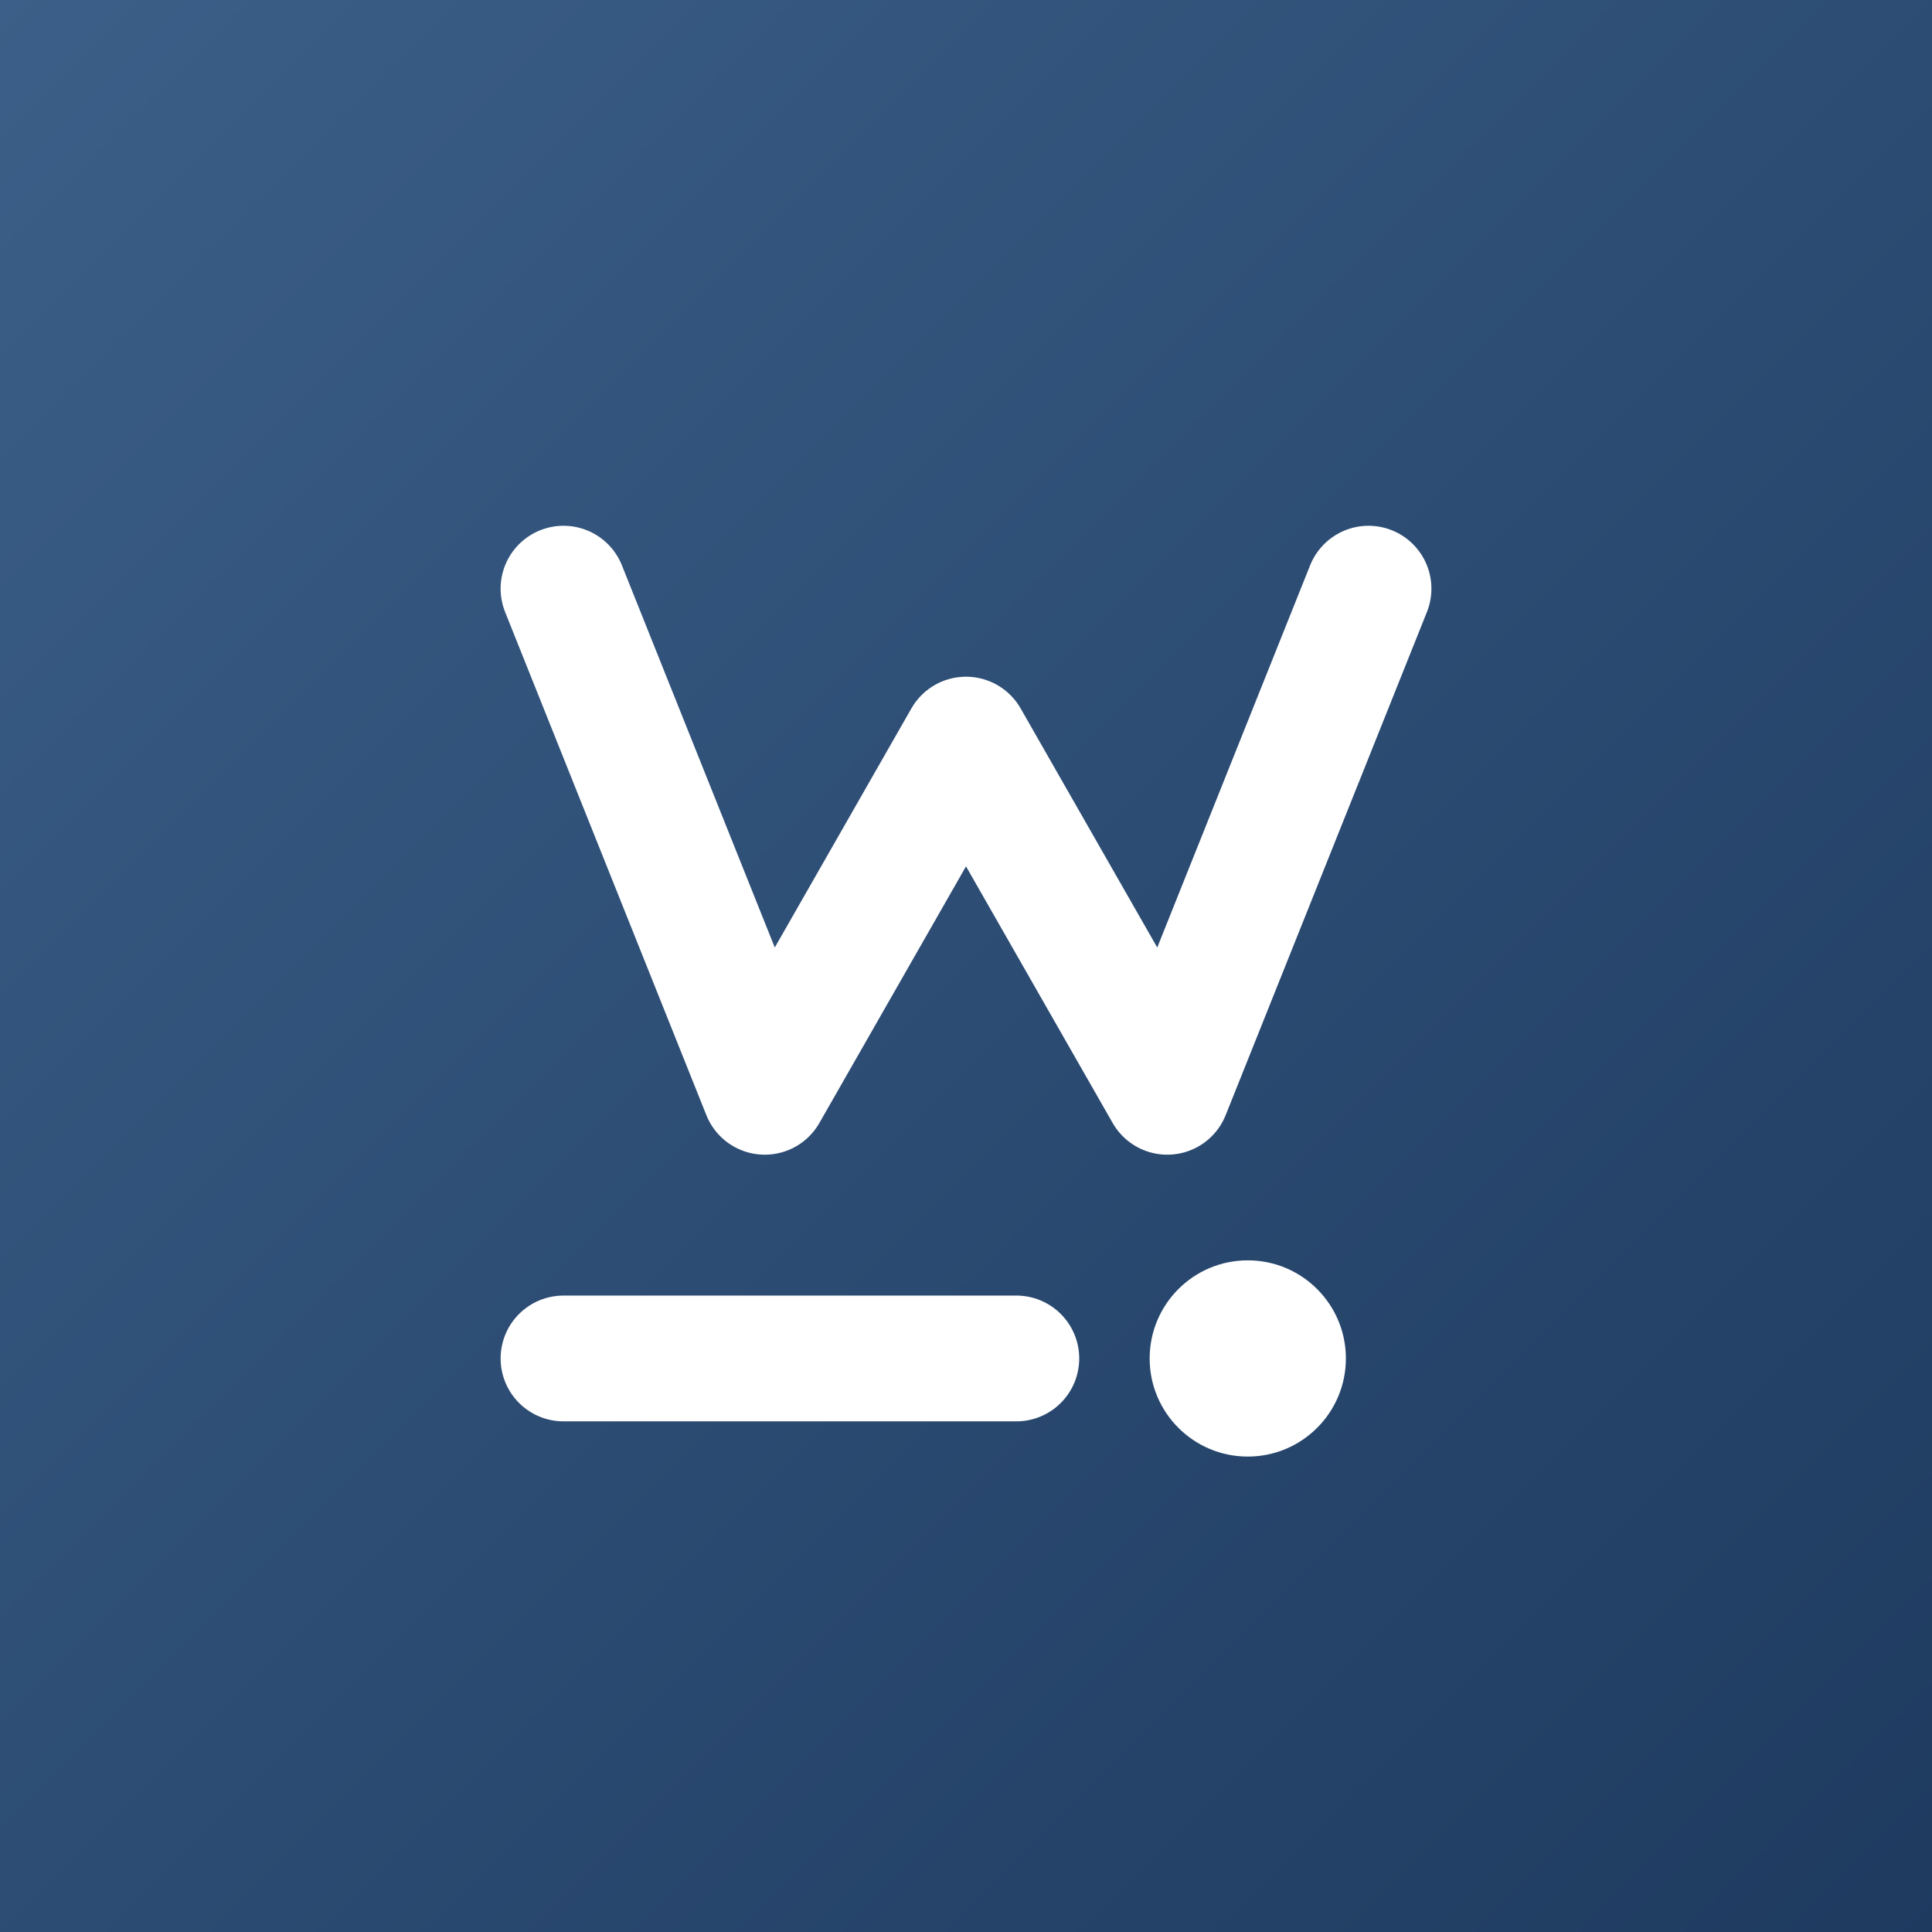
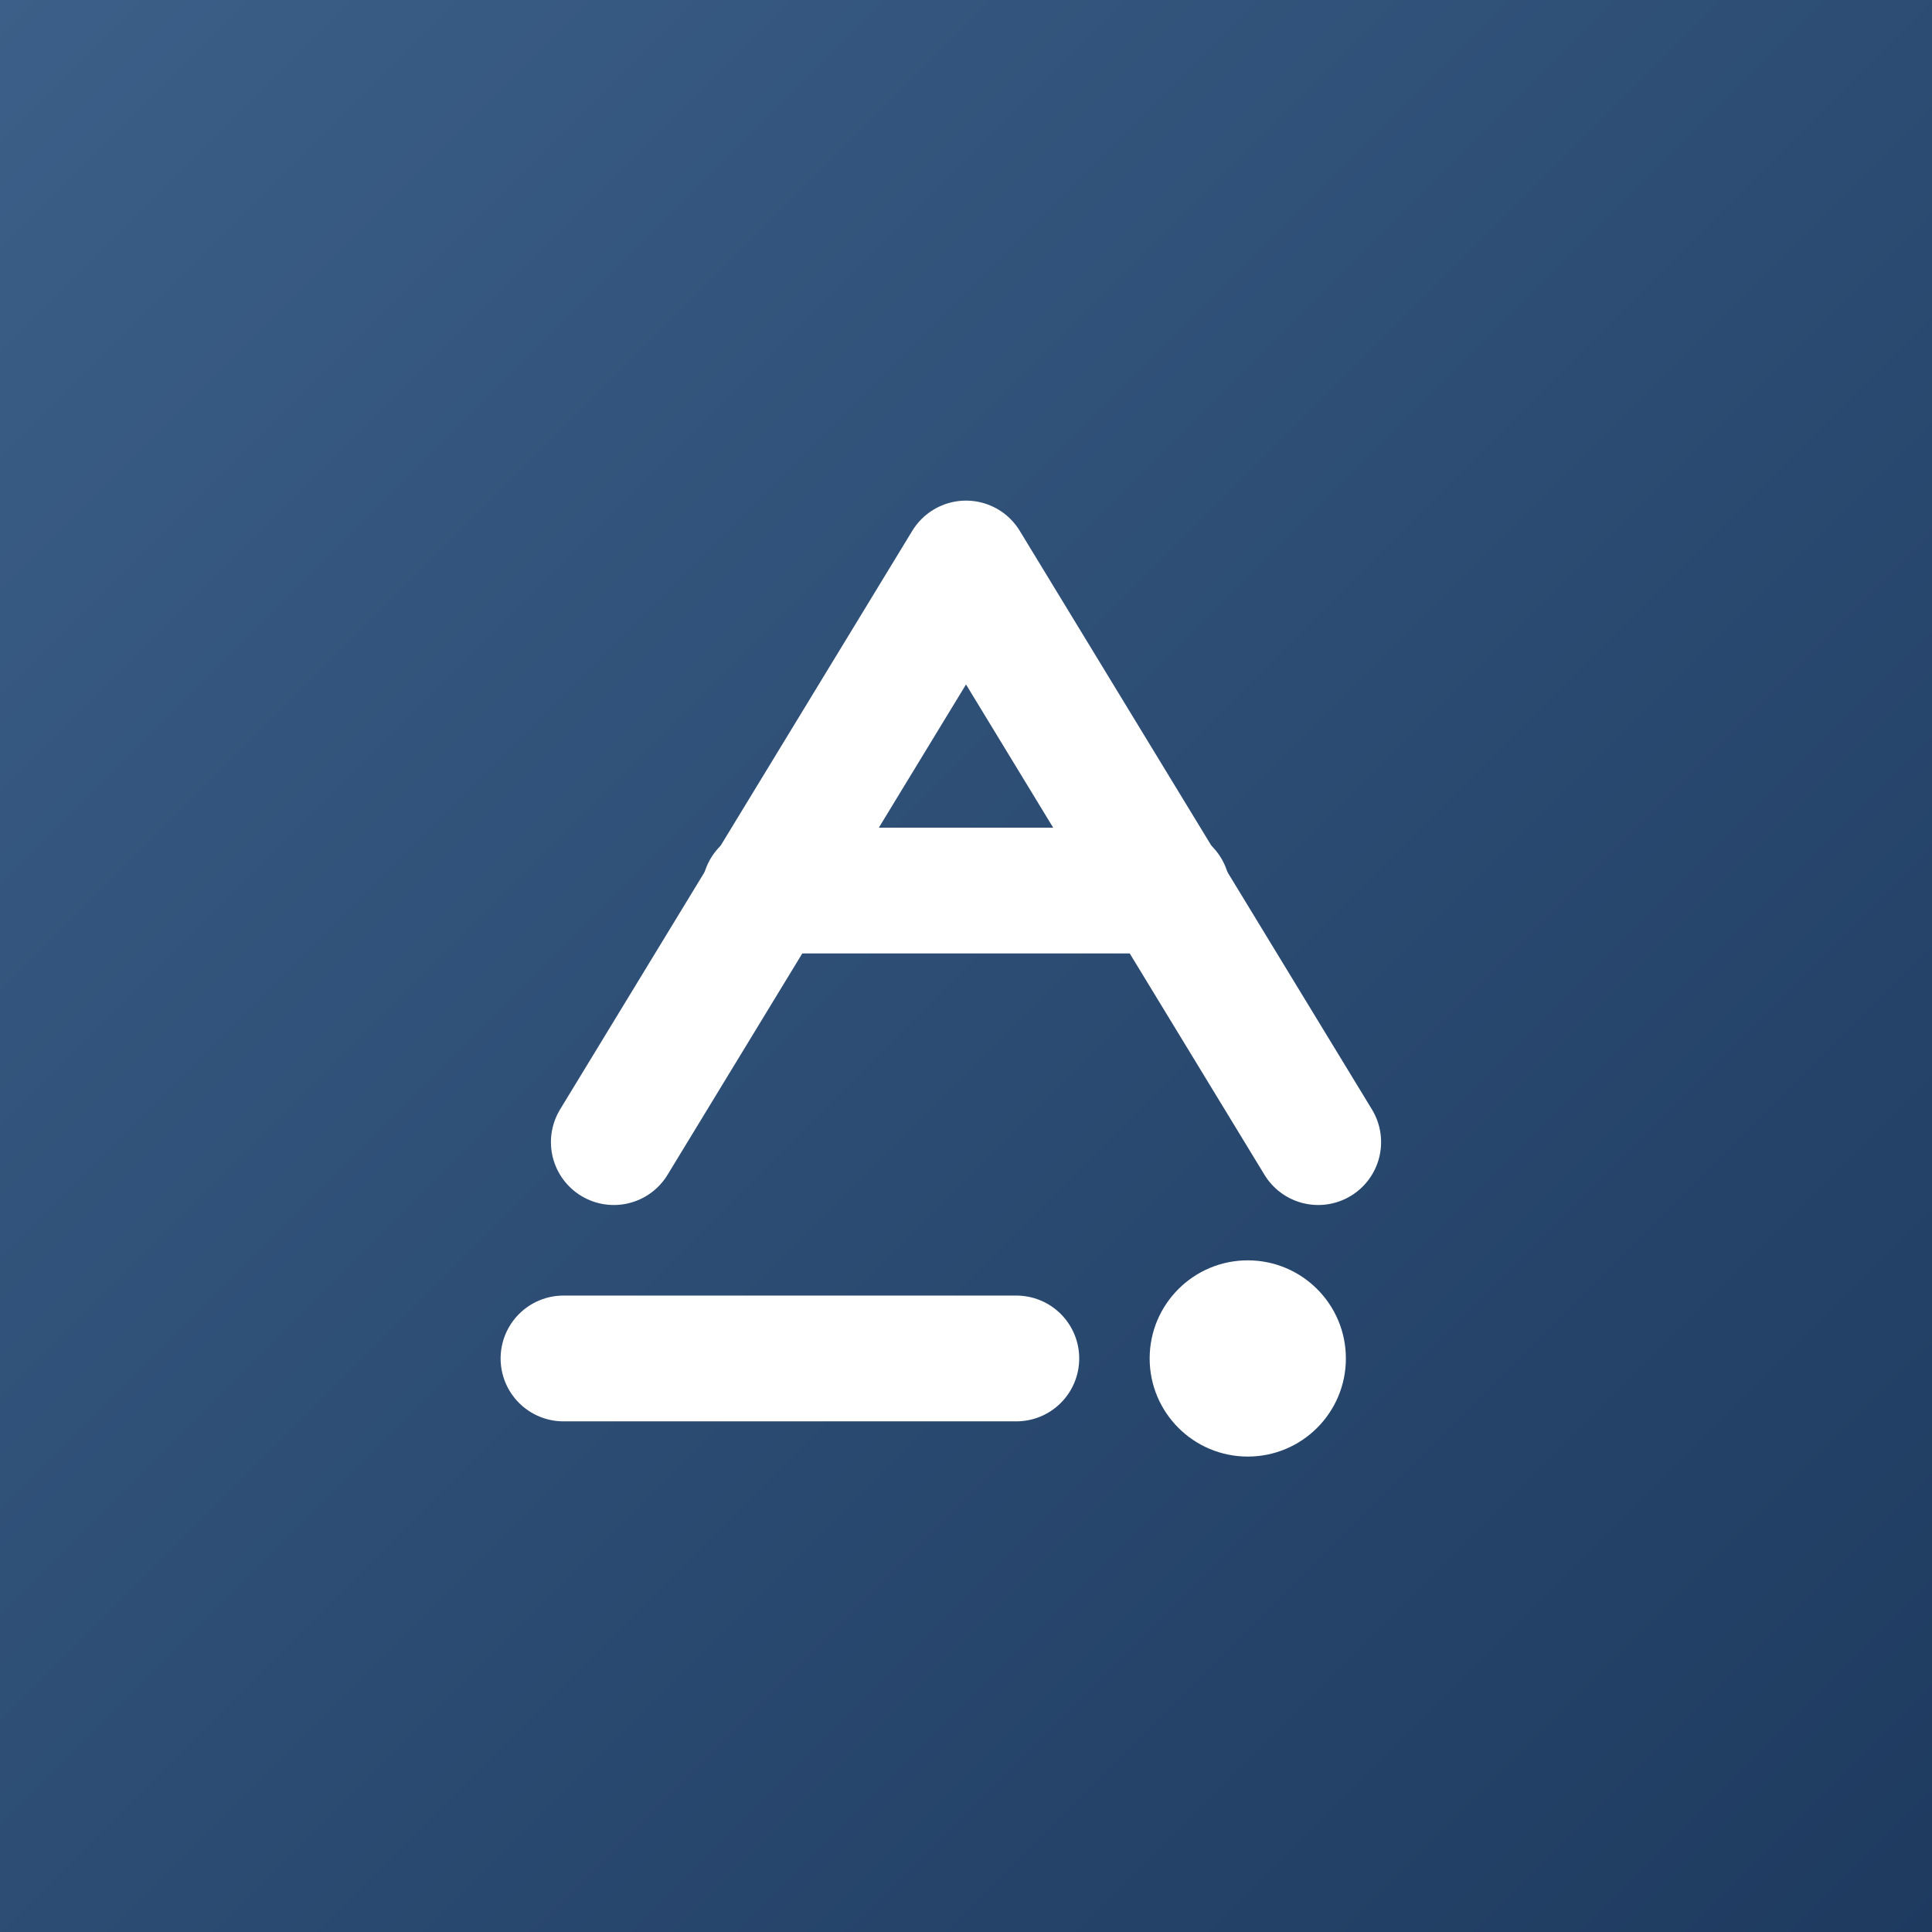
<svg xmlns="http://www.w3.org/2000/svg" viewBox="0 0 64 64">
  <defs>
    <linearGradient id="g" x1="0" y1="0" x2="1" y2="1">
      <stop offset="0" stop-color="#3b5f88" />
      <stop offset="1" stop-color="#1e3a5f" />
    </linearGradient>
  </defs>
  <rect width="64" height="64" fill="url(#g)" />
  <g transform="translate(12 12) scale(1.6667)" fill="none" stroke="#fff" stroke-width="2.5" stroke-linecap="round" stroke-linejoin="round">
-     <path d="M4 4.5 L8 14.5 L12 7.5 L16 14.5 L20 4.5" />
+     <path d="M5 15.5 L12 4 L19 15.5" />
+     <path d="M8 10.5 H16" />
    <path d="M4 19.8 H13" />
    <circle cx="17.6" cy="19.8" r="1.95" fill="#fff" stroke="none" />
  </g>
</svg>
